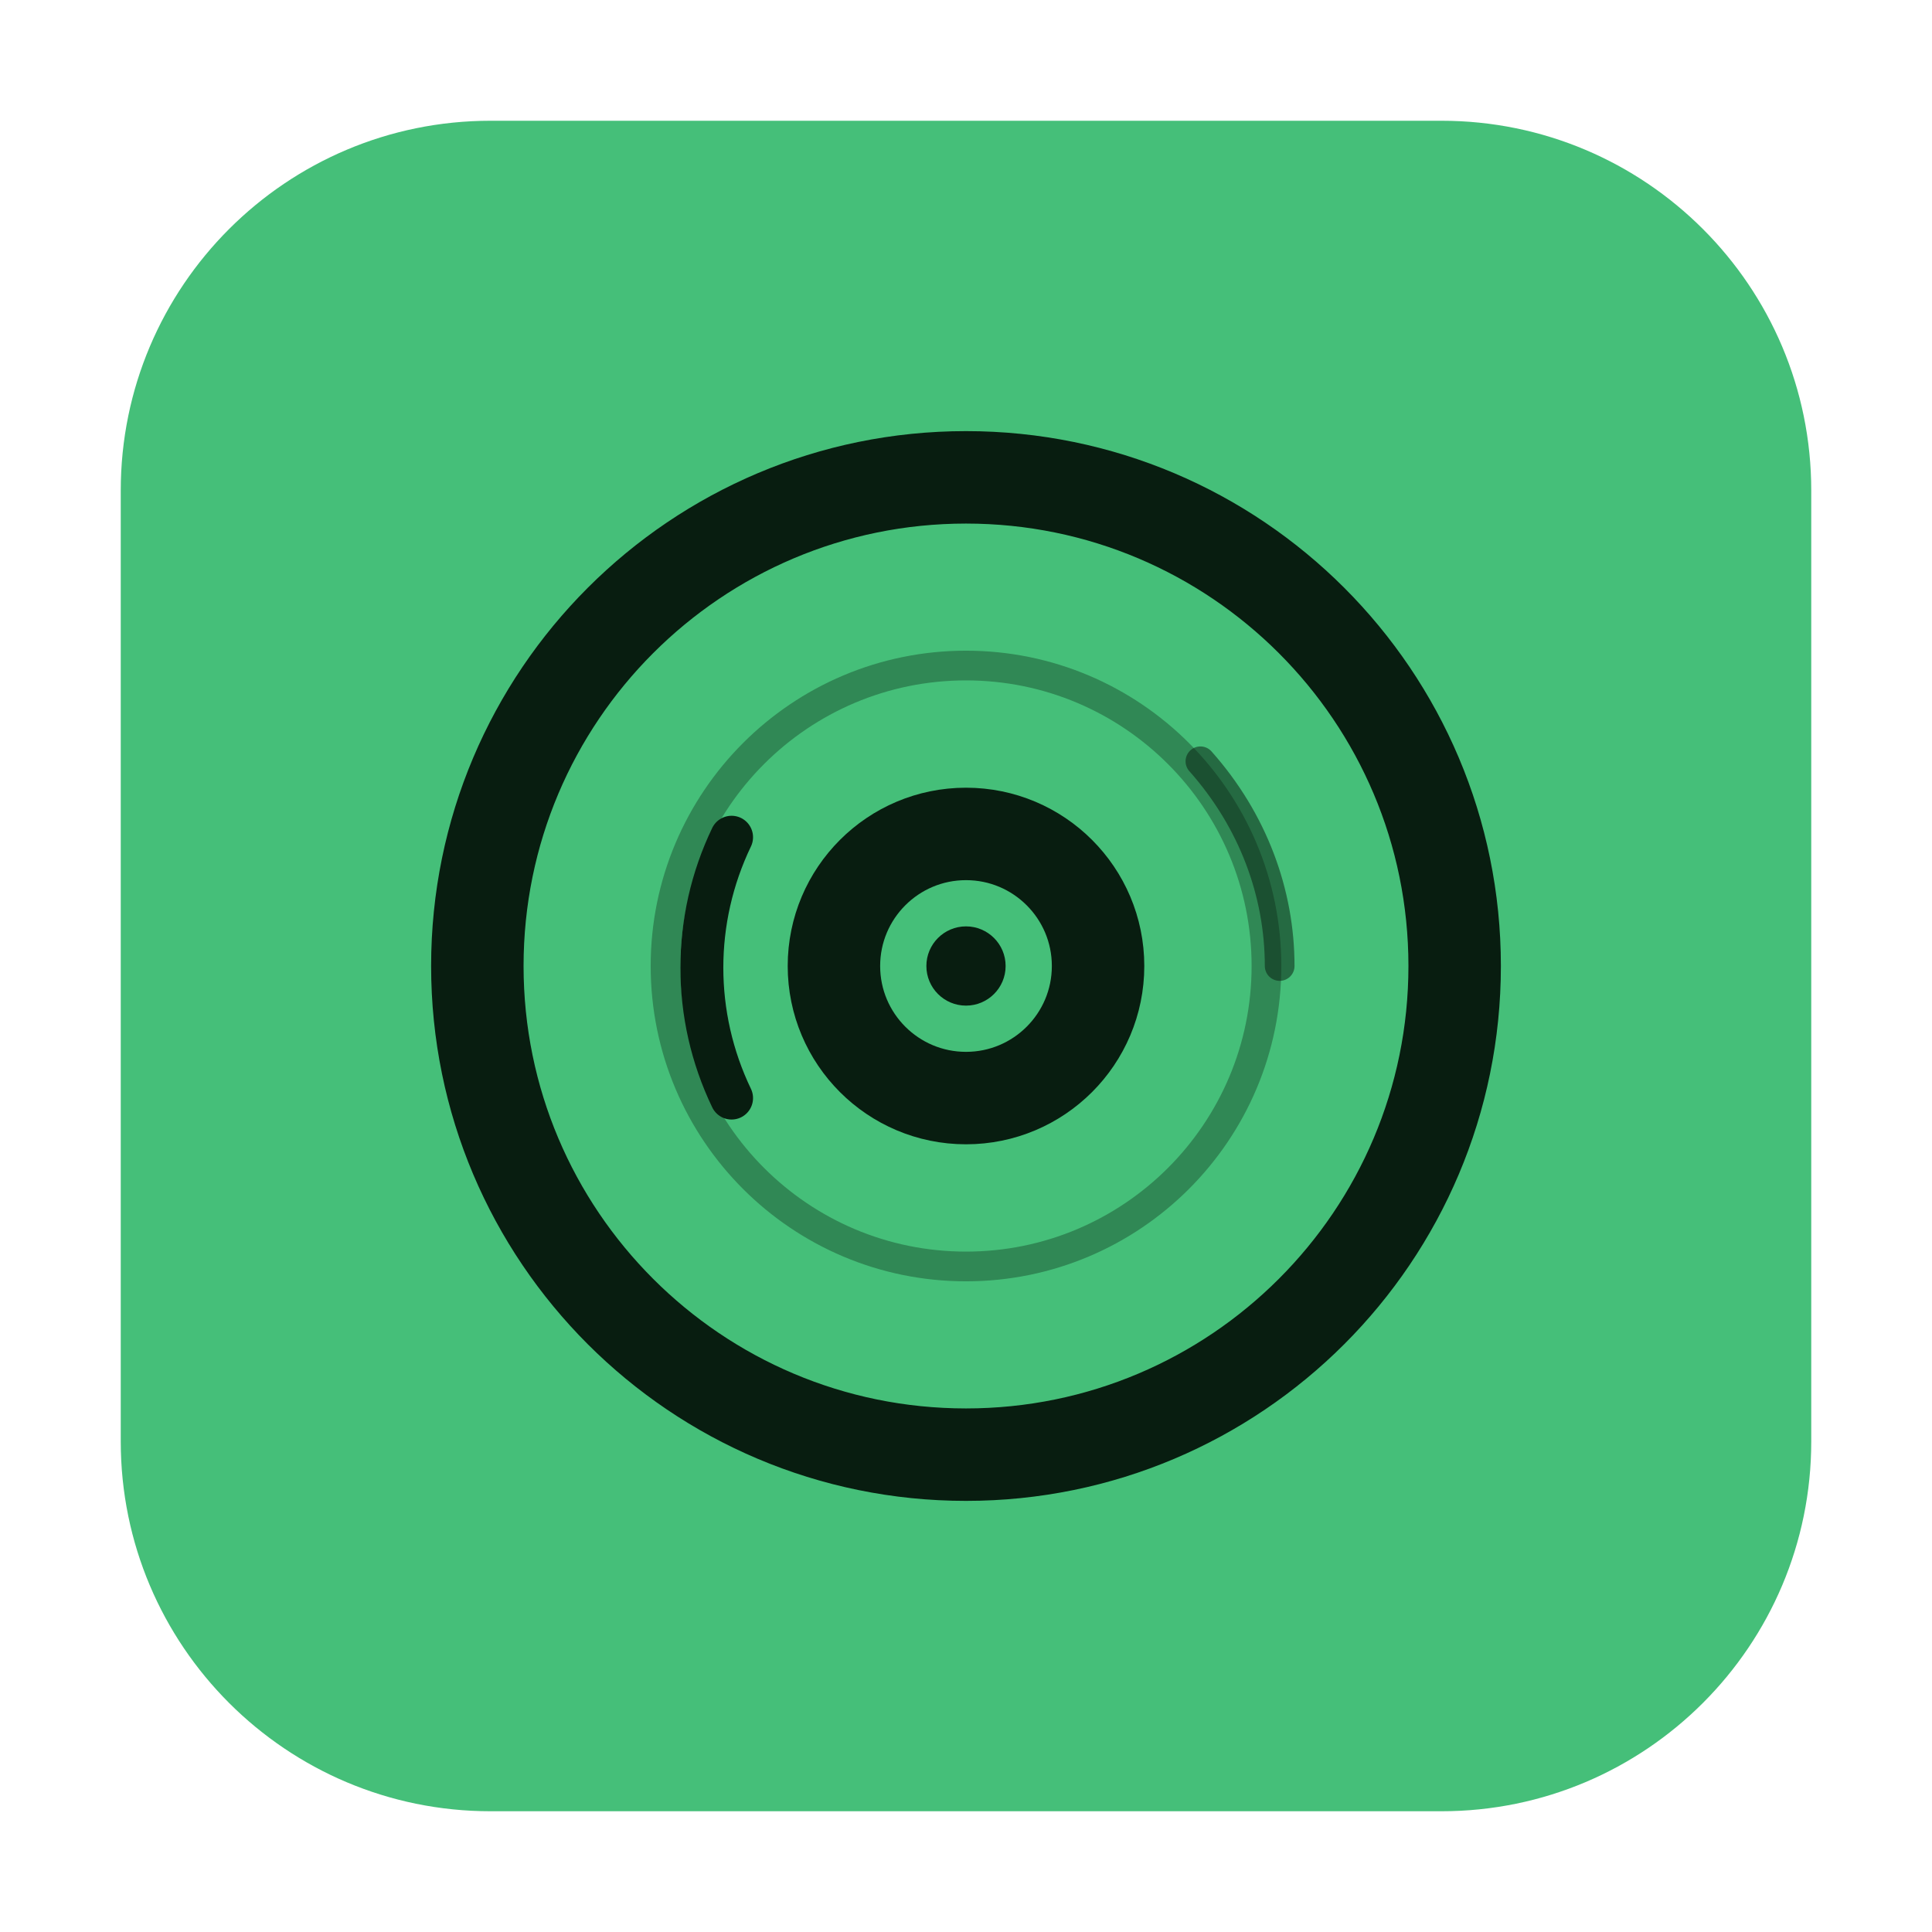
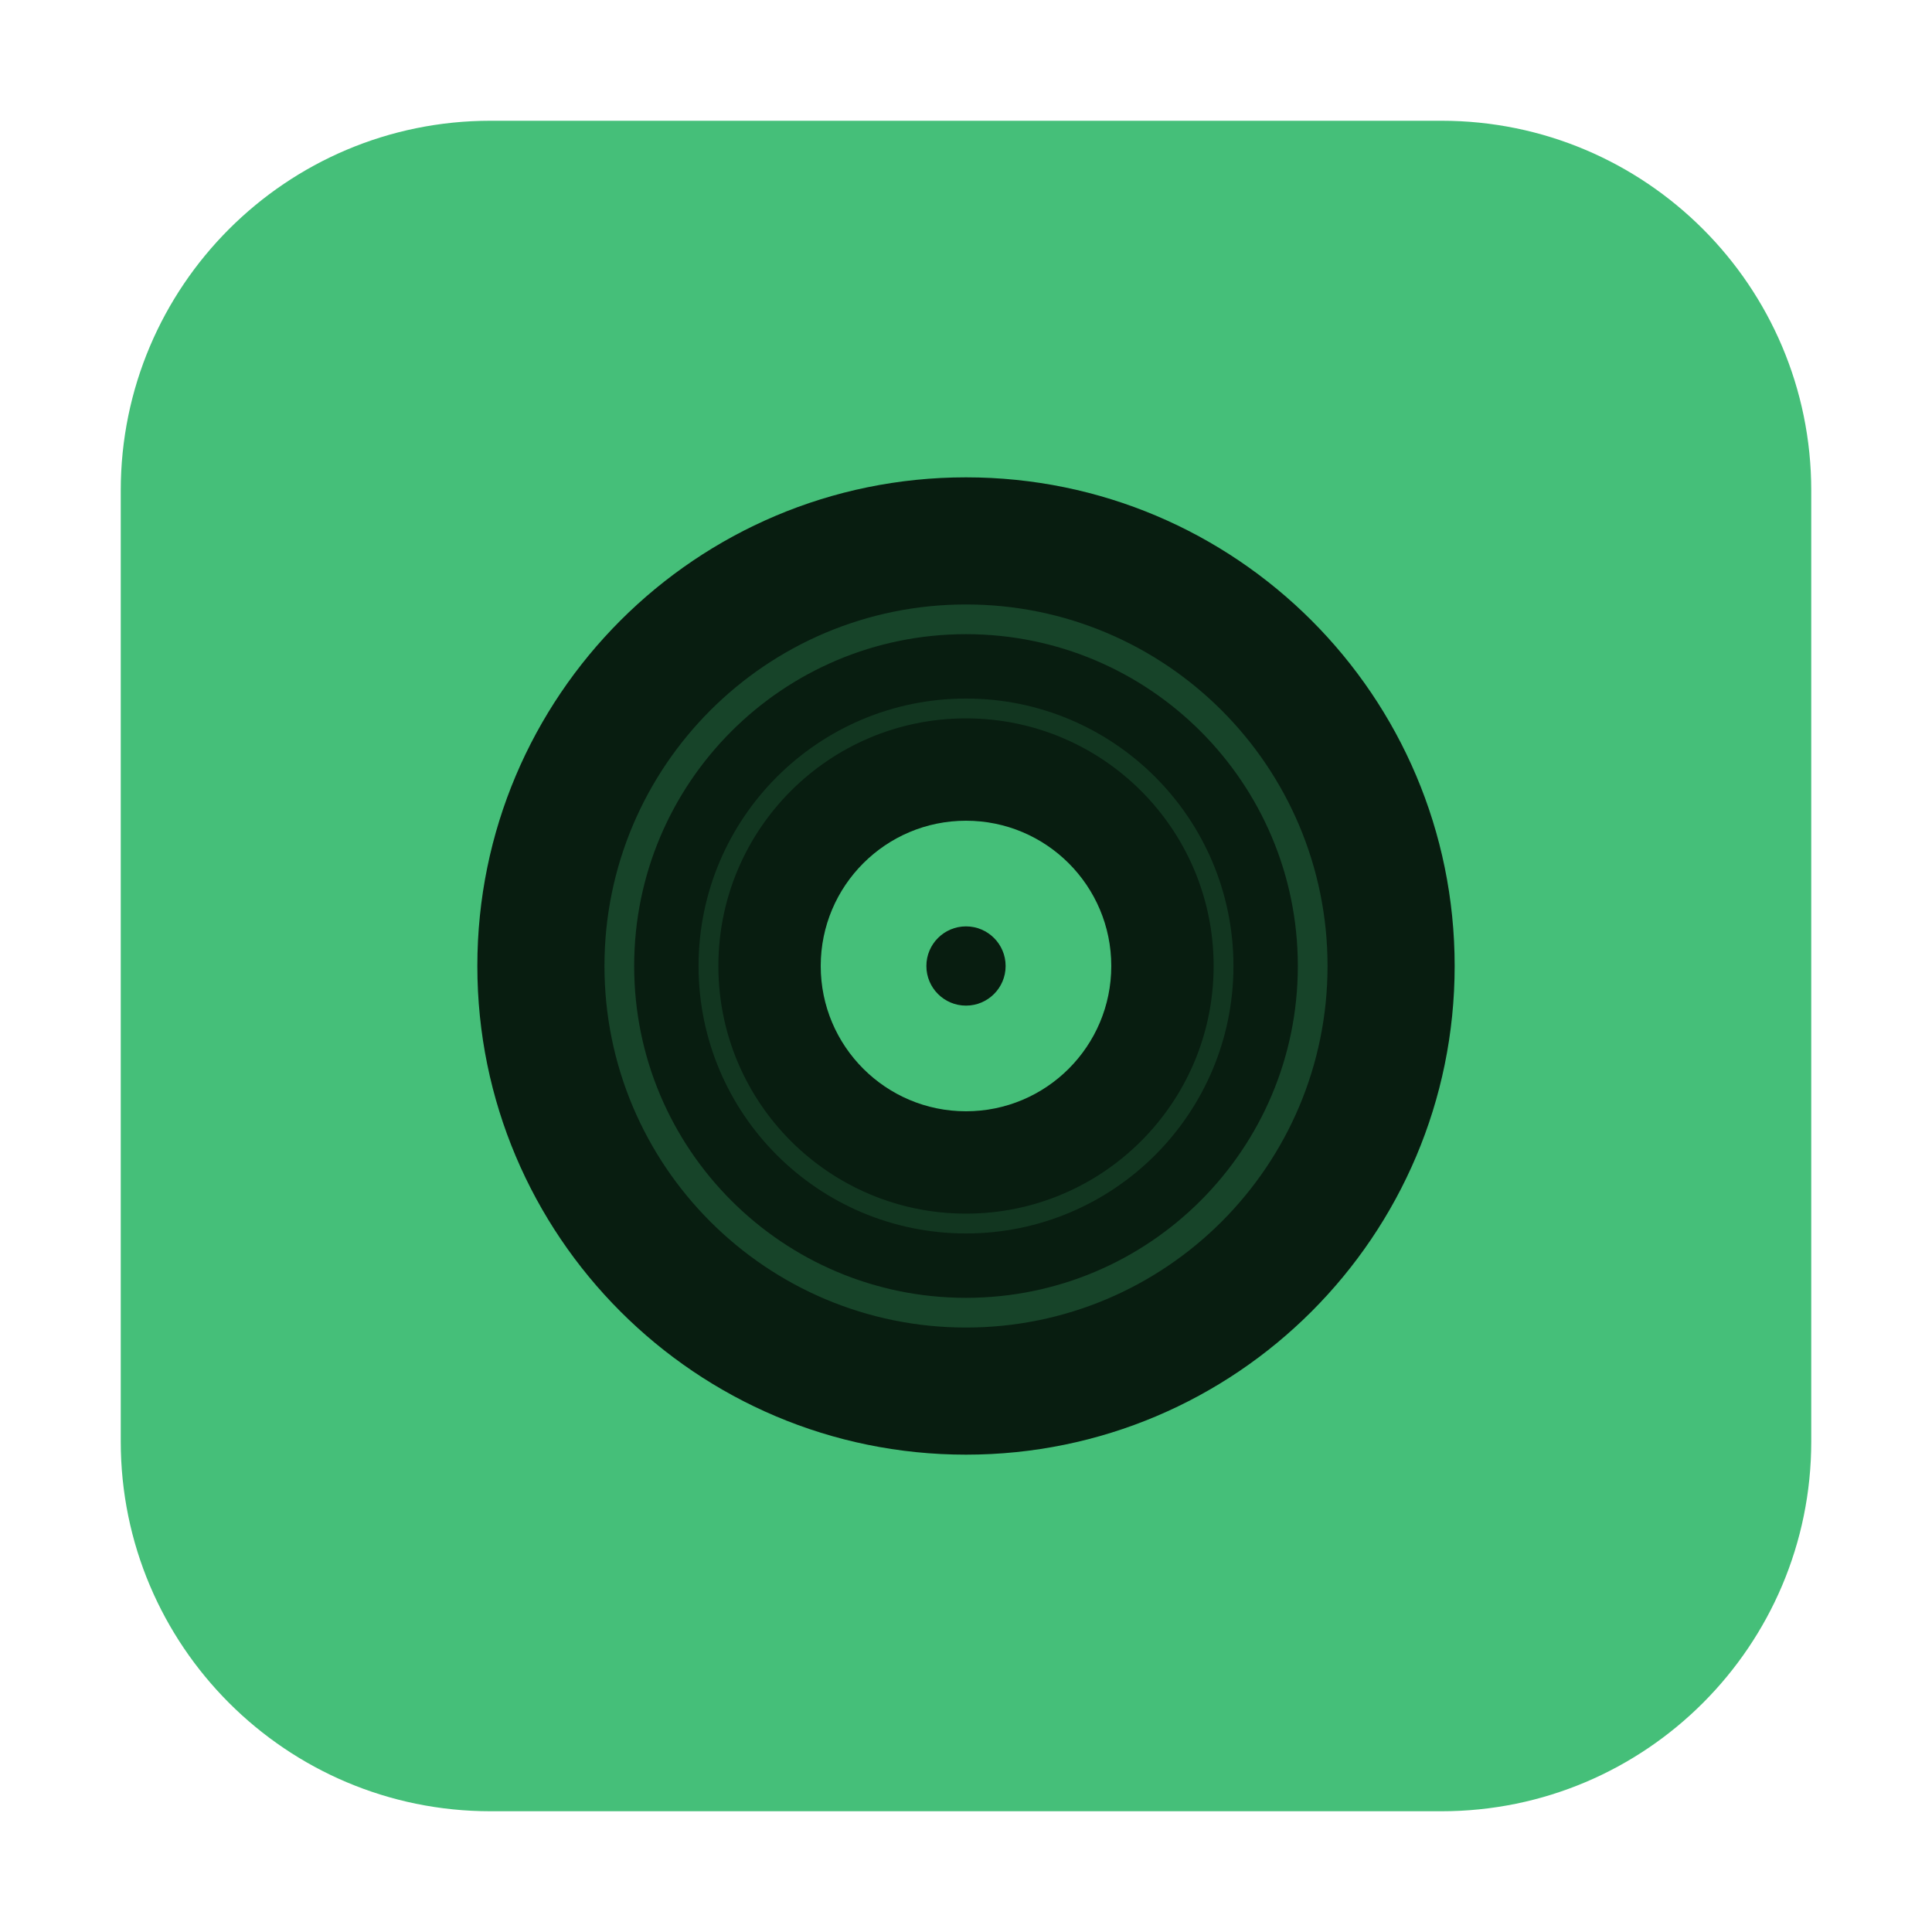
<svg xmlns="http://www.w3.org/2000/svg" viewBox="0 0 1024 1024">
  <g transform="translate(64 64) scale(0.875)">
    <rect width="1024" height="1024" rx="224" fill="#45BF79" />
-     <g fill="none" stroke="#081D10" stroke-linecap="round">
-       <circle cx="512" cy="512" r="296" stroke-width="56" />
-       <circle cx="512" cy="512" r="182" stroke-width="18" opacity=".34" />
-       <circle cx="512" cy="512" r="80" stroke-width="56" />
-       <path d="M370 592c-24-50-24-108 0-158" stroke-width="26" />
-       <path d="M654 388c32 36 48 80 48 124" stroke-width="18" opacity=".52" />
+     <circle cx="512" cy="512" r="296" fill="#081D10" />
+     <g fill="none" stroke="#45BF79">
+       <circle cx="512" cy="512" r="210" stroke-width="18" opacity=".24" />
+       <circle cx="512" cy="512" r="156" stroke-width="12" opacity=".16" />
    </g>
+     <circle cx="512" cy="512" r="88" fill="#45BF79" />
    <circle cx="512" cy="512" r="24" fill="#081D10" />
  </g>
</svg>
